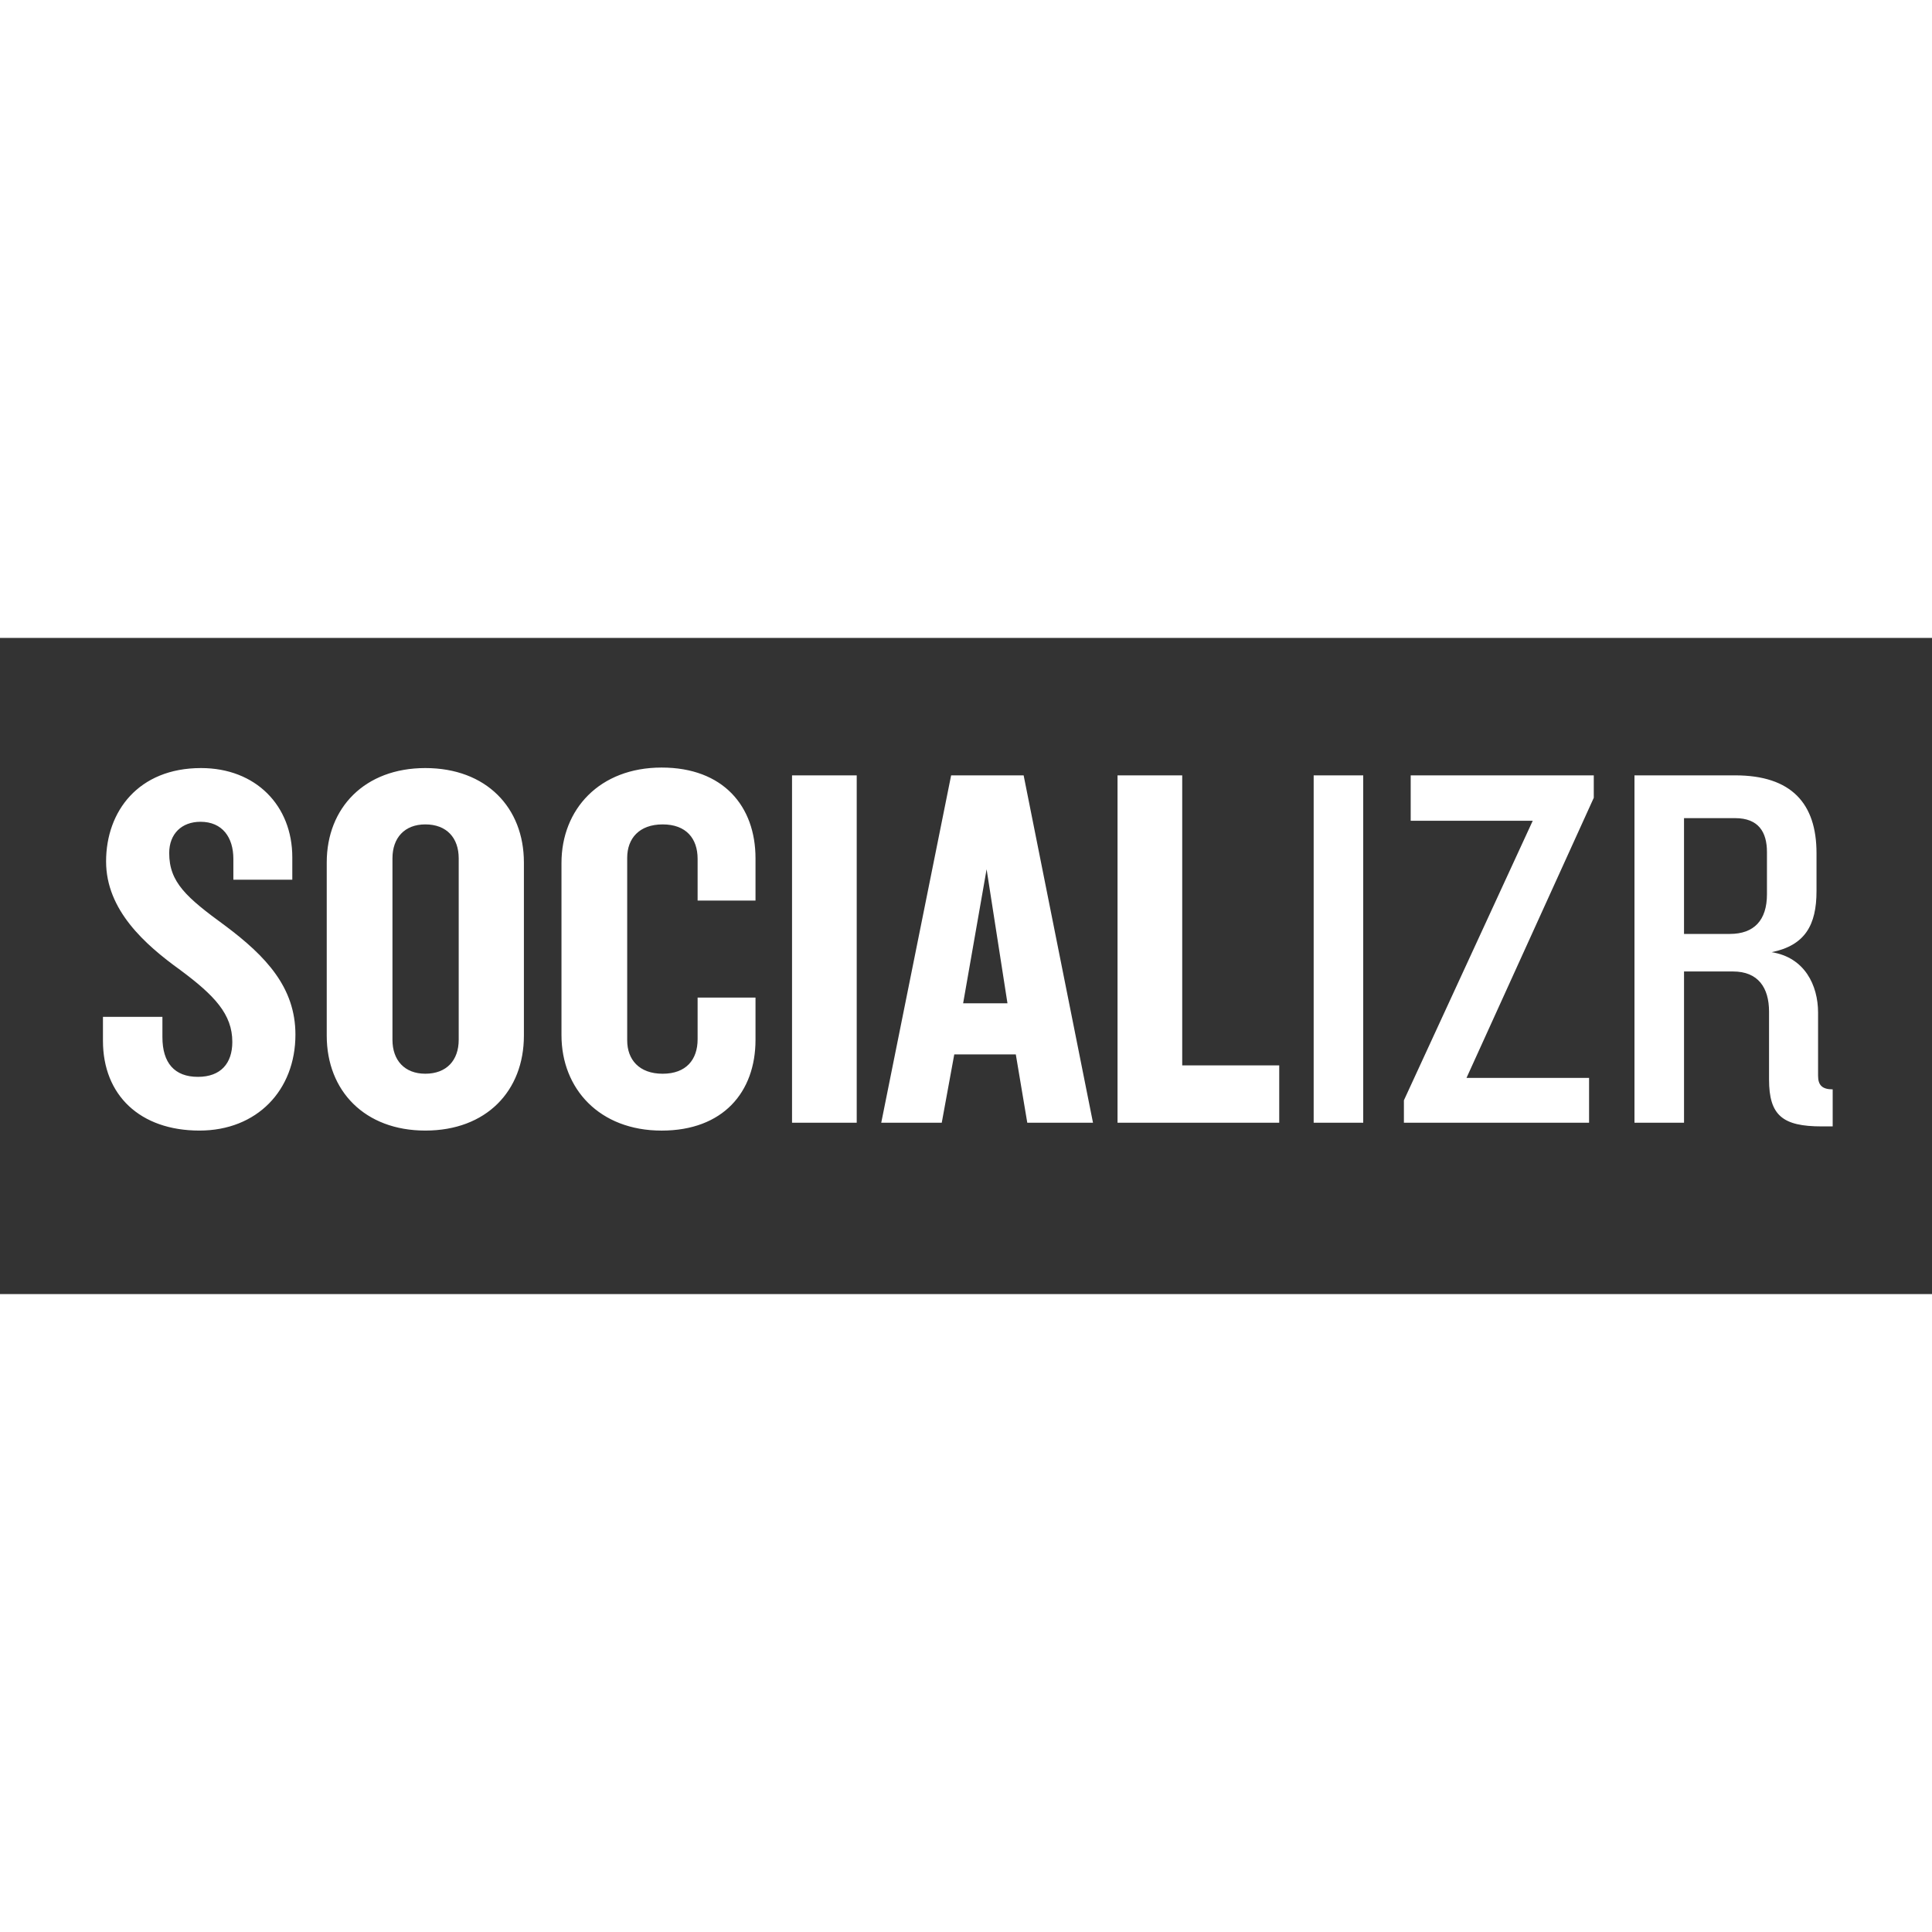
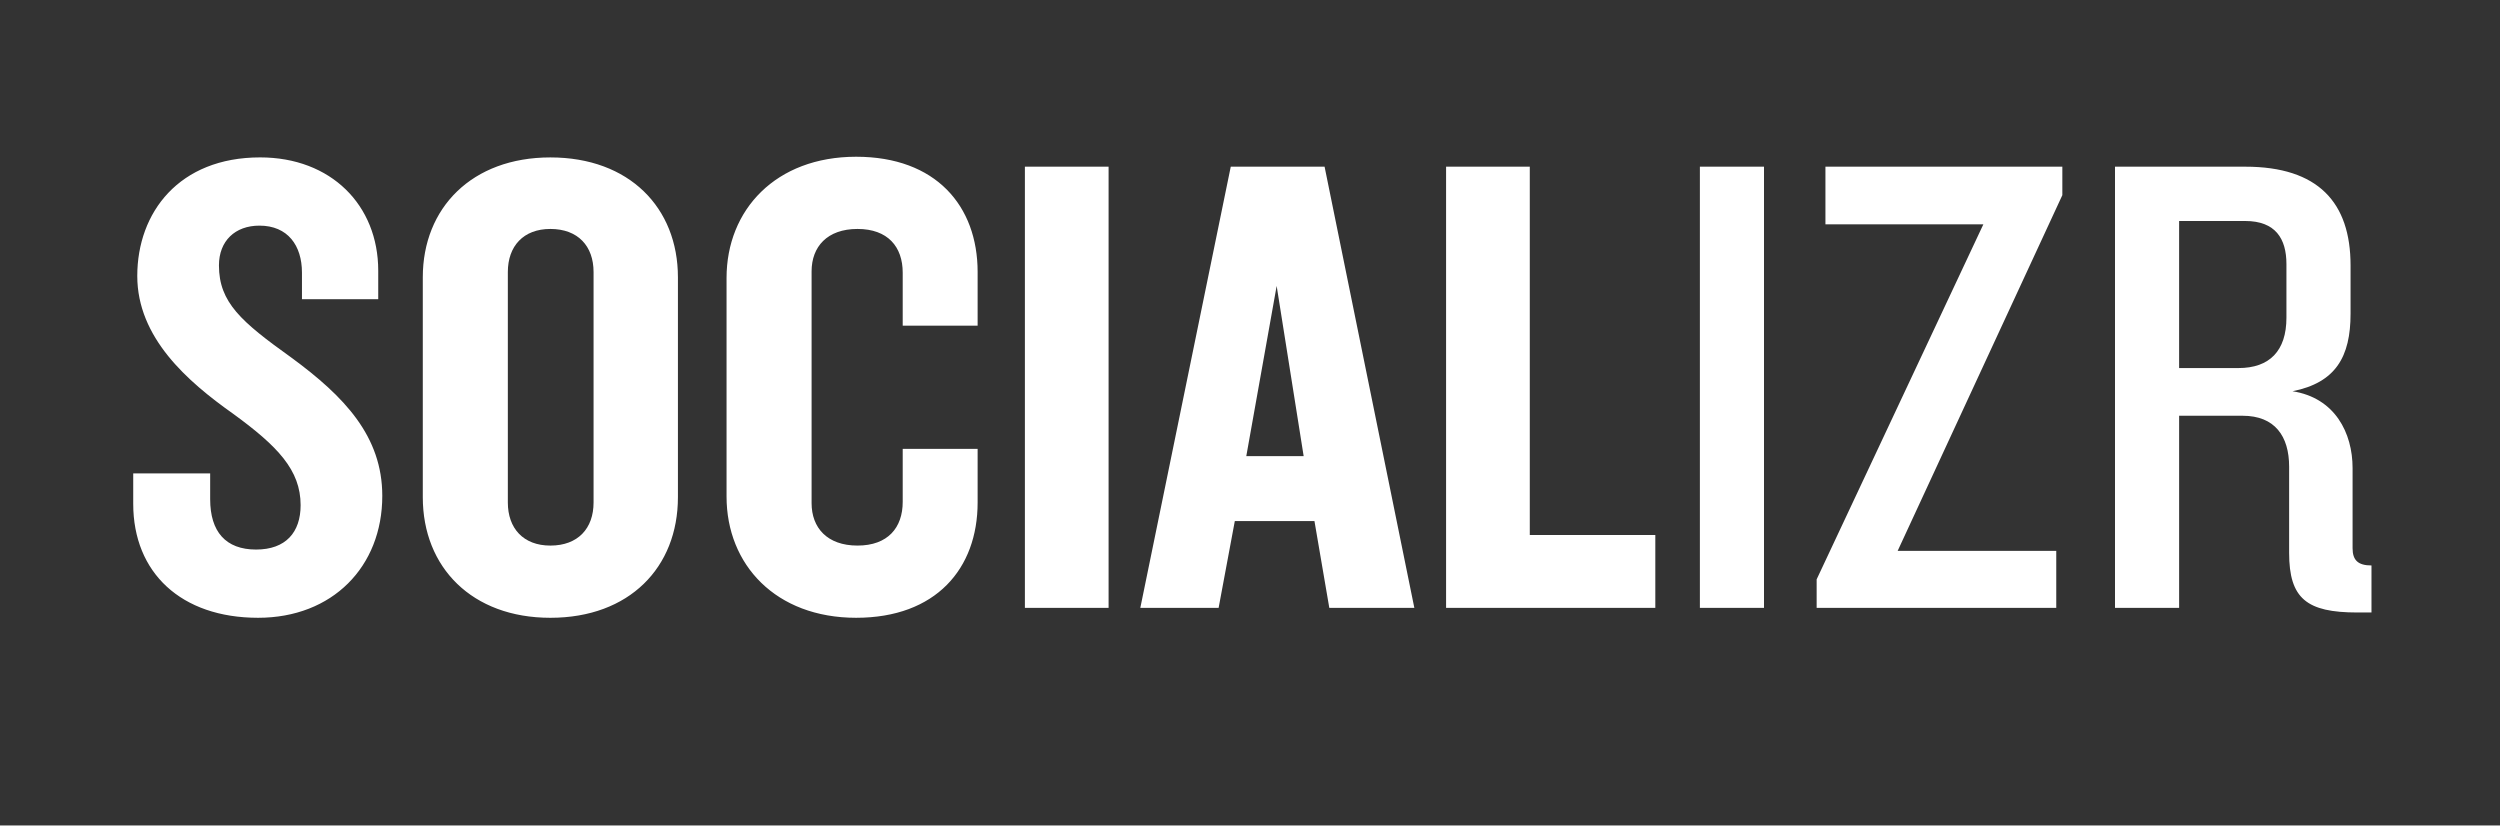
- <svg xmlns="http://www.w3.org/2000/svg" version="1.1" x="0px" y="0px" viewBox="0 0 300 300" enable-background="new 0 0 300 300" xml:space="preserve">
+ <svg xmlns="http://www.w3.org/2000/svg" version="1.1" x="0px" y="0px" viewBox="0 0 300 100" enable-background="new 0 0 300 100" xml:space="preserve">
  <g id="base_template">
</g>
  <g id="elements">
</g>
  <g id="examples">
    <g id="map">
	</g>
  </g>
  <g id="graphic">
    <g>
-       <path fill="#333333" d="M269.432,127.04h-7.938v17.98h7.127c3.726,0,5.751-2.106,5.751-6.155v-6.561    C274.373,129.227,273.077,127.04,269.432,127.04z" />
-       <path fill="#333333" d="M66.044,128.012c-3.24,0-5.103,2.105-5.103,5.264v28.186c0,3.159,1.862,5.265,5.103,5.265    c3.32,0,5.184-2.106,5.184-5.265v-28.186C71.227,130.118,69.364,128.012,66.044,128.012z" />
-       <polygon fill="#333333" points="149.554,155.793 156.439,155.793 153.199,134.978   " />
-       <path fill="#333333" d="M0,99.054v101.892h300V99.054H0z M30.971,175.555c-9.233,0-14.984-5.507-14.984-13.931v-3.726h9.233v3.159    c0,3.969,1.863,6.156,5.508,6.156c3.563,0,5.346-2.106,5.346-5.427c0-4.292-2.754-7.208-8.1-11.177    c-5.507-3.969-11.501-9.314-11.501-16.847c0-7.775,5.021-14.498,14.741-14.498c8.504,0,14.174,5.832,14.174,13.85v3.482h-9.152    v-3.24c0-3.321-1.701-5.75-5.103-5.75c-2.916,0-4.859,1.863-4.859,4.86c0,4.536,2.672,6.884,8.666,11.258    c6.398,4.779,10.934,9.638,10.934,16.928C45.874,169.319,39.881,175.555,30.971,175.555z M81.351,160.814    c0,8.585-5.831,14.741-15.308,14.741c-9.396,0-15.308-6.155-15.308-14.741v-26.89c0-8.504,5.912-14.66,15.308-14.66    c9.477,0,15.308,6.156,15.308,14.66V160.814z M117.315,139.837h-8.99v-6.479c0-3.159-1.781-5.345-5.426-5.345    c-3.646,0-5.508,2.187-5.508,5.184v28.348c0,2.997,1.862,5.184,5.508,5.184c3.645,0,5.426-2.187,5.426-5.346v-6.479h8.99v6.561    c0,8.099-5.021,14.093-14.578,14.093c-9.639,0-15.551-6.479-15.551-14.822v-26.728c0-8.342,5.912-14.822,15.551-14.822    c9.557,0,14.578,5.994,14.578,14.093V139.837z M133.031,174.34h-10.044v-53.942h10.044V174.34z M159.516,174.34l-1.781-10.61    h-9.558l-1.943,10.61h-9.396l10.853-53.942h11.259l10.771,53.942H159.516z M198.638,174.34H173.53v-53.942h10.044v45.033h15.064    V174.34z M211.68,174.34h-7.694v-53.942h7.694V174.34z M247.481,123.881l-19.763,43.494h19.033v6.965h-28.753v-3.483    l20.006-43.413h-18.952v-7.046h28.429V123.881z M284.578,174.907h-1.701c-6.074,0-8.181-1.701-8.181-7.29v-10.529    c0-3.726-1.7-6.237-5.588-6.237h-7.613v23.488H253.8v-53.942h15.632c8.747,0,12.635,4.374,12.635,12.068v5.913    c0,5.264-1.782,8.423-6.966,9.476c5.103,0.81,7.209,5.103,7.209,9.395v9.8c0,1.458,0.647,2.106,2.268,2.106V174.907z" />
+       <path fill="#333333" d="M269.432,26.52h-7.938v17.647h7.127c3.726,0,5.751-2.067,5.751-6.041v-6.439    C274.373,28.667,273.077,26.52,269.432,26.52z" />
+       <path fill="#333333" d="M66.044,27.474c-3.24,0-5.103,2.066-5.103,5.166v27.663c0,3.1,1.862,5.167,5.103,5.167    c3.32,0,5.184-2.067,5.184-5.167V32.641C71.227,29.541,69.364,27.474,66.044,27.474z" />
+       <polygon fill="#333333" points="149.554,54.739 156.439,54.739 153.199,34.31   " />
+       <path fill="#333333" d="M0-0.946v100h300v-100H0z M30.971,74.134c-9.233,0-14.984-5.405-14.984-13.672v-3.657h9.233v3.1    c0,3.895,1.863,6.041,5.508,6.041c3.563,0,5.346-2.067,5.346-5.326c0-4.213-2.754-7.075-8.1-10.969    c-5.507-3.895-11.501-9.141-11.501-16.534c0-7.631,5.021-14.229,14.741-14.229c8.504,0,14.174,5.723,14.174,13.593V35.9h-9.152    v-3.18c0-3.259-1.701-5.644-5.103-5.644c-2.916,0-4.859,1.828-4.859,4.77c0,4.451,2.672,6.756,8.666,11.049    c6.398,4.69,10.934,9.459,10.934,16.613C45.874,68.014,39.881,74.134,30.971,74.134z M81.351,59.668    c0,8.426-5.831,14.467-15.308,14.467c-9.396,0-15.308-6.041-15.308-14.467V33.277c0-8.346,5.912-14.387,15.308-14.387    c9.477,0,15.308,6.041,15.308,14.387V59.668z M117.315,39.08h-8.99V32.72c0-3.1-1.781-5.246-5.426-5.246    c-3.646,0-5.508,2.146-5.508,5.087v27.821c0,2.941,1.862,5.087,5.508,5.087c3.645,0,5.426-2.146,5.426-5.246v-6.359h8.99v6.439    c0,7.949-5.021,13.831-14.578,13.831c-9.639,0-15.551-6.359-15.551-14.547V33.356c0-8.187,5.912-14.547,15.551-14.547    c9.557,0,14.578,5.882,14.578,13.831V39.08z M133.031,72.942h-10.044v-52.94h10.044V72.942z M159.516,72.942l-1.781-10.413h-9.558    l-1.943,10.413h-9.396l10.853-52.94h11.259l10.771,52.94H159.516z M198.638,72.942H173.53v-52.94h10.044v44.196h15.064V72.942z     M211.68,72.942h-7.694v-52.94h7.694V72.942z M247.481,23.42l-19.763,42.686h19.033v6.836h-28.753v-3.418l20.006-42.606h-18.952    v-6.916h28.429V23.42z M284.578,73.499h-1.701c-6.074,0-8.181-1.669-8.181-7.154V56.011c0-3.657-1.7-6.121-5.588-6.121h-7.613    v23.052H253.8v-52.94h15.632c8.747,0,12.635,4.292,12.635,11.844v5.803c0,5.166-1.782,8.266-6.966,9.3    c5.103,0.795,7.209,5.008,7.209,9.221v9.618c0,1.431,0.647,2.067,2.268,2.067V73.499z" />
    </g>
  </g>
</svg>
